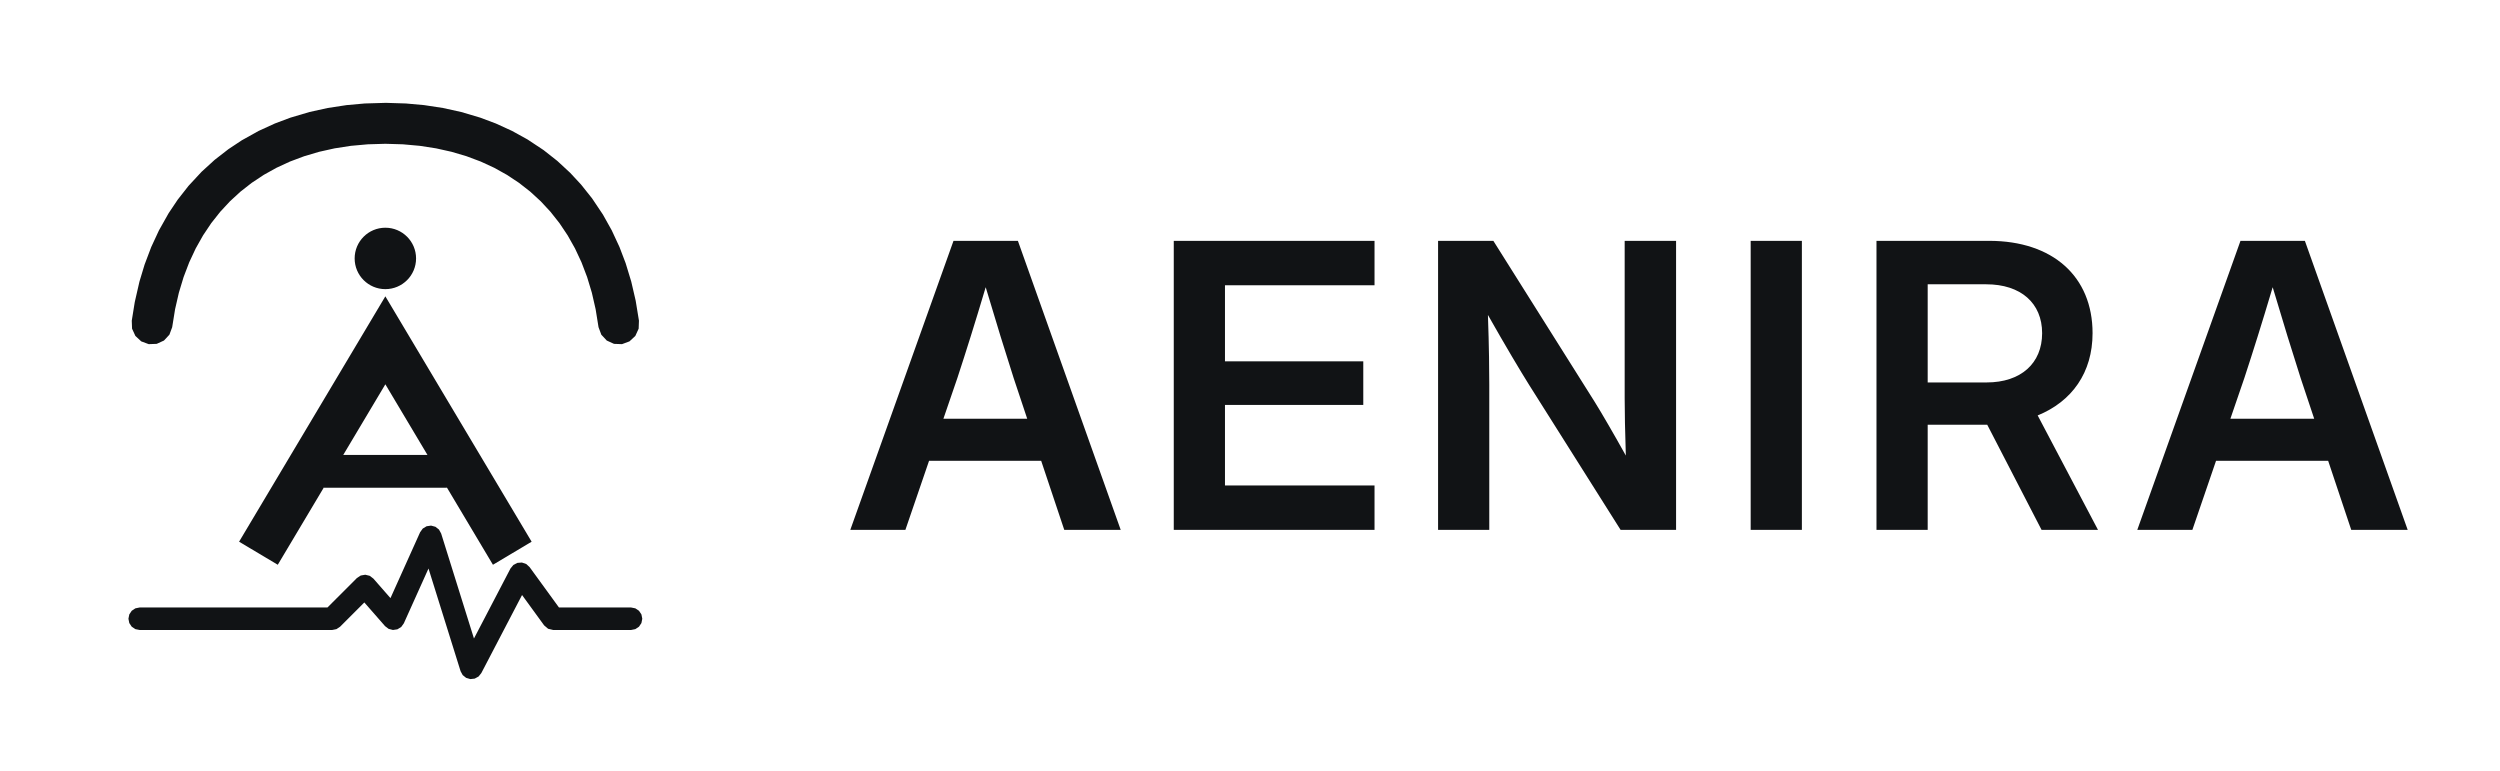
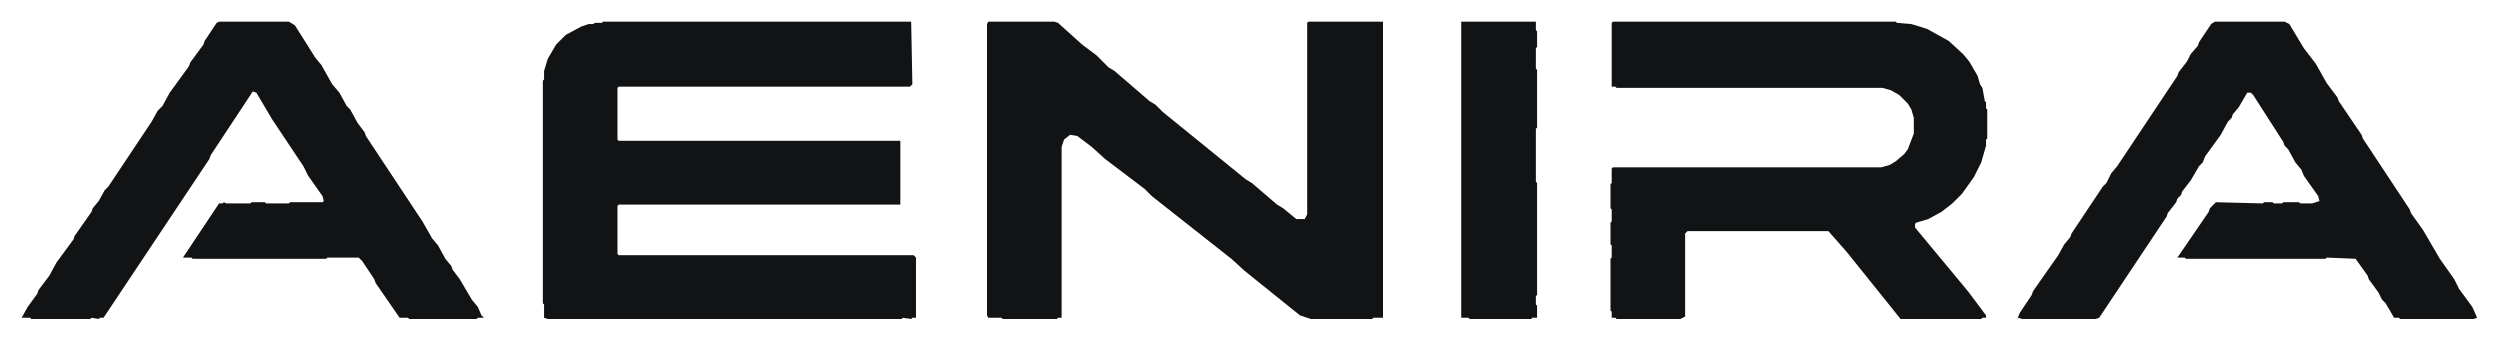
- <svg xmlns="http://www.w3.org/2000/svg" viewBox="0 0 519 160" role="img" aria-labelledby="title desc">
-   <g fill="#111315" fill-rule="evenodd" transform="translate(12 12) scale(.85)" id="aenira-symbol">
-     <path d="M28.644 61.405L29.567 57.378L30.72 53.56L32.095 49.952L33.684 46.555L35.479 43.367L37.474 40.387L39.664 37.615L42.045 35.05L44.612 32.691L47.363 30.539L50.297 28.595L53.411 26.861L56.702 25.342L60.168 24.041L63.807 22.963L67.615 22.114L71.586 21.501L75.717 21.128L80 21.002L84.283 21.128L88.414 21.501L92.385 22.114L96.193 22.963L99.832 24.041L103.298 25.342L106.589 26.861L109.703 28.595L112.637 30.539L115.388 32.691L117.955 35.05L120.336 37.615L122.526 40.387L124.521 43.367L126.316 46.555L127.905 49.952L129.28 53.56L130.433 57.378L131.356 61.405L132.064 65.796L132.744 67.624L134.072 69.053L135.846 69.865L137.796 69.936L139.624 69.256L141.053 67.928L141.865 66.154L141.936 64.204L141.14 59.332L140.055 54.649L138.688 50.164L137.184 46.219L135.295 42.148L133.14 38.292L130.494 34.342L127.801 30.959L125.15 28.102L122.008 25.193L118.643 22.541L114.736 19.951L110.952 17.861L106.984 16.044L103.179 14.616L98.536 13.24L94.076 12.257L89.47 11.555L85.031 11.155L80.147 11.002L74.969 11.155L70.53 11.555L65.924 12.257L61.464 13.24L56.821 14.616L53.016 16.044L49.048 17.861L44.934 20.152L41.676 22.312L38.294 24.937L35.132 27.821L31.941 31.26L29.275 34.66L27.063 37.963L24.705 42.148L22.816 46.219L21.198 50.499L19.945 54.649L18.798 59.652L18.064 64.204L18.135 66.154L18.947 67.928L20.376 69.256L22.204 69.936L24.154 69.865L25.928 69.053L27.256 67.624L27.936 65.796Z" />
-     <path d="M106.276 123.816L115.724 118.184L80 58.259L44.276 118.184L53.724 123.816L65 104.902L65 105L95 105L95 104.902ZM90.289 97L69.711 97L80 79.741Z" />
-     <path d="M67 139.75L68.052 139.541L68.945 138.945L74.866 133.023L79.93 138.811L80.799 139.474L81.857 139.746L82.938 139.585L83.87 139.016L84.508 138.129L90.536 124.733L98.375 149.82L98.889 150.763L99.725 151.437L100.756 151.739L101.823 151.624L102.765 151.109L103.438 150.272L113.386 131.206L118.776 138.617L119.752 139.451L121 139.75L140 139.75L141.052 139.541L141.945 138.945L142.541 138.052L142.75 137L142.541 135.948L141.945 135.055L141.052 134.459L140 134.25L122.4 134.25L115.224 124.383L114.404 123.635L113.354 123.273L112.248 123.355L111.263 123.868L110.562 124.728L101.64 141.828L93.625 116.18L93.093 115.217L92.227 114.539L91.165 114.255L90.076 114.41L89.135 114.979L88.492 115.871L81.25 131.966L77.07 127.189L76.178 126.515L75.092 126.252L73.99 126.442L73.055 127.055L65.861 134.25L20 134.25L18.948 134.459L18.055 135.055L17.459 135.948L17.25 137L17.459 138.052L18.055 138.945L18.948 139.541L20 139.75Z" />
-     <circle cx="80" cy="49" r="7.5" />
-   </g>
-   <path d="M176.523 110H187.96L192.872 95.664H216.148L220.94 110H232.658L211.315 50H197.946ZM195.852 86.926 198.752 78.47C200.564 72.953 202.376 67.195 204.631 59.624C206.886 67.195 208.658 72.953 210.43 78.47L213.248 86.926ZM243.674 110H285.352V100.779H254.305V84.067H283.017V75.007H254.305V59.221H285.352V50H243.674ZM298.544 110H309.174V79.839C309.174 77.221 309.134 72.067 308.893 65.383C312.557 71.866 315.738 77.181 317.43 79.879L336.436 110H347.953V50H337.282V82.698C337.282 85.074 337.362 90.067 337.523 94.577C335.148 90.309 332.49 85.718 331.081 83.463L310.02 50H298.544ZM374.07 50H363.44V110H374.07ZM389.557 110H400.188V88.174H412.268C412.389 88.174 412.47 88.174 412.55 88.174L423.826 110H435.544L423.02 86.242C430.148 83.342 434.416 77.342 434.416 69.168C434.416 57.409 426.161 50 412.953 50H389.557ZM400.188 79.396V59.02H412.349C419.517 59.02 423.946 62.926 423.946 69.168C423.946 75.45 419.517 79.396 412.43 79.396ZM443.701 110H455.138L460.05 95.664H483.326L488.117 110H499.836L478.493 50H465.124ZM463.03 86.926 465.93 78.47C467.742 72.953 469.554 67.195 471.809 59.624C474.064 67.195 475.836 72.953 477.607 78.47L480.426 86.926Z" fill="#111315" fill-rule="nonzero" id="aenira-wordmark" />
+ <svg xmlns="http://www.w3.org/2000/svg" viewBox="0 0 2077 284" role="img" aria-labelledby="title desc">
+   <path d="M 1676 265 L 1677 264 L 1680 265 L 1741 265 L 1744 264 L 1800 180 L 1801 177 L 1808 168 L 1809 165 L 1812 162 L 1813 159 L 1820 150 L 1827 138 L 1830 135 L 1832 130 L 1845 112 L 1851 101 L 1854 98 L 1855 95 L 1860 89 L 1867 77 L 1870 77 L 1872 79 L 1897 118 L 1898 121 L 1901 124 L 1907 135 L 1912 141 L 1914 146 L 1926 163 L 1927 167 L 1921 169 L 1911 169 L 1910 168 L 1897 168 L 1896 169 L 1889 169 L 1888 168 L 1881 168 L 1880 169 L 1841 168 L 1836 173 L 1835 176 L 1809 214 L 1815 214 L 1816 215 L 1932 215 L 1933 214 L 1957 215 L 1967 229 L 1968 232 L 1976 243 L 1979 249 L 1982 252 L 1989 264 L 1993 264 L 1994 265 L 2055 265 L 2058 264 L 2054 255 L 2043 240 L 2039 232 L 2027 215 L 2013 191 L 2003 177 L 2002 174 L 1963 115 L 1962 112 L 1943 84 L 1942 81 L 1933 69 L 1924 53 L 1914 40 L 1902 20 L 1898 18 L 1840 18 L 1837 20 L 1827 35 L 1826 38 L 1820 45 L 1817 51 L 1810 60 L 1809 63 L 1759 138 L 1754 144 L 1750 152 L 1747 155 L 1721 194 L 1720 197 L 1715 203 L 1710 212 L 1689 242 L 1688 245 L 1678 260 Z" fill="#111315" fill-rule="evenodd" />
+   <path d="M 1339 19 L 1339 72 L 1342 72 L 1343 73 L 1564 73 L 1571 75 L 1578 79 L 1585 86 L 1588 91 L 1590 98 L 1590 111 L 1585 124 L 1582 128 L 1575 134 L 1570 137 L 1563 139 L 1340 139 L 1339 140 L 1339 152 L 1338 153 L 1338 173 L 1339 174 L 1339 184 L 1338 185 L 1338 203 L 1339 204 L 1339 214 L 1338 215 L 1338 258 L 1339 259 L 1339 264 L 1342 264 L 1343 265 L 1396 265 L 1400 263 L 1400 194 L 1402 192 L 1519 192 L 1534 209 L 1579 265 L 1646 265 L 1647 264 L 1650 264 L 1650 262 L 1635 242 L 1591 189 L 1591 186 L 1592 185 L 1602 182 L 1613 176 L 1622 169 L 1630 161 L 1640 147 L 1646 135 L 1650 121 L 1650 116 L 1651 115 L 1651 91 L 1650 90 L 1650 85 L 1649 84 L 1647 73 L 1645 70 L 1643 63 L 1636 51 L 1631 45 L 1619 34 L 1601 24 L 1588 20 L 1576 19 L 1575 18 L 1340 18 Z" fill="#111315" fill-rule="evenodd" />
+   <path d="M 1214 18 L 1214 264 L 1220 264 L 1221 265 L 1272 265 L 1273 264 L 1277 264 L 1277 254 L 1276 253 L 1276 246 L 1277 245 L 1277 152 L 1276 151 L 1276 107 L 1277 106 L 1277 58 L 1276 57 L 1276 40 L 1277 39 L 1277 26 L 1276 25 L 1276 18 Z" fill="#111315" fill-rule="evenodd" />
+   <path d="M 821 18 L 820 20 L 820 262 L 821 264 L 832 264 L 833 265 L 878 265 L 879 264 L 882 264 L 882 122 L 884 116 L 889 112 L 895 113 L 907 122 L 918 132 L 951 157 L 957 163 L 1023 215 L 1034 225 L 1080 262 L 1089 265 L 1140 265 L 1141 264 L 1149 264 L 1149 18 L 1087 18 L 1086 19 L 1086 178 L 1084 182 L 1077 182 L 1066 173 L 1061 170 L 1040 152 L 1035 149 L 966 93 L 960 87 L 955 84 L 926 59 L 921 56 L 911 46 L 899 37 L 879 19 L 876 18 Z" fill="#111315" fill-rule="evenodd" />
+   <path d="M 462 37 L 455 49 L 452 59 L 452 66 L 451 67 L 451 252 L 452 253 L 452 264 L 455 265 L 749 265 L 750 264 L 757 265 L 758 264 L 761 264 L 761 214 L 759 212 L 514 212 L 513 211 L 513 171 L 514 170 L 748 170 L 748 117 L 514 117 L 513 116 L 513 73 L 514 72 L 756 72 L 758 70 L 757 18 L 501 18 L 500 19 L 494 19 L 493 20 L 489 20 L 483 22 L 470 29 Z" fill="#111315" fill-rule="evenodd" />
+   <path d="M 18 264 L 25 264 L 26 265 L 75 265 L 76 264 L 82 265 L 83 264 L 86 264 L 174 132 L 175 129 L 210 76 L 213 77 L 226 99 L 252 138 L 256 146 L 268 163 L 269 167 L 268 168 L 241 168 L 240 169 L 221 169 L 220 168 L 209 168 L 208 169 L 188 169 L 186 168 L 185 169 L 182 169 L 152 214 L 159 214 L 160 215 L 271 215 L 272 214 L 298 214 L 301 217 L 311 232 L 312 235 L 332 264 L 339 264 L 340 265 L 396 265 L 397 264 L 402 264 L 400 262 L 397 255 L 392 249 L 382 232 L 376 224 L 375 221 L 370 215 L 364 204 L 359 198 L 351 184 L 304 113 L 303 110 L 297 102 L 291 91 L 288 88 L 282 77 L 276 70 L 267 54 L 262 48 L 245 21 L 240 18 L 182 18 L 180 19 L 170 34 L 169 37 L 158 52 L 157 55 L 141 77 L 135 88 L 131 92 L 126 101 L 90 155 L 87 158 L 82 167 L 77 173 L 76 176 L 62 196 L 61 199 L 47 218 L 41 229 L 32 241 L 31 244 L 23 255 Z" fill="#111315" fill-rule="evenodd" />
</svg>
